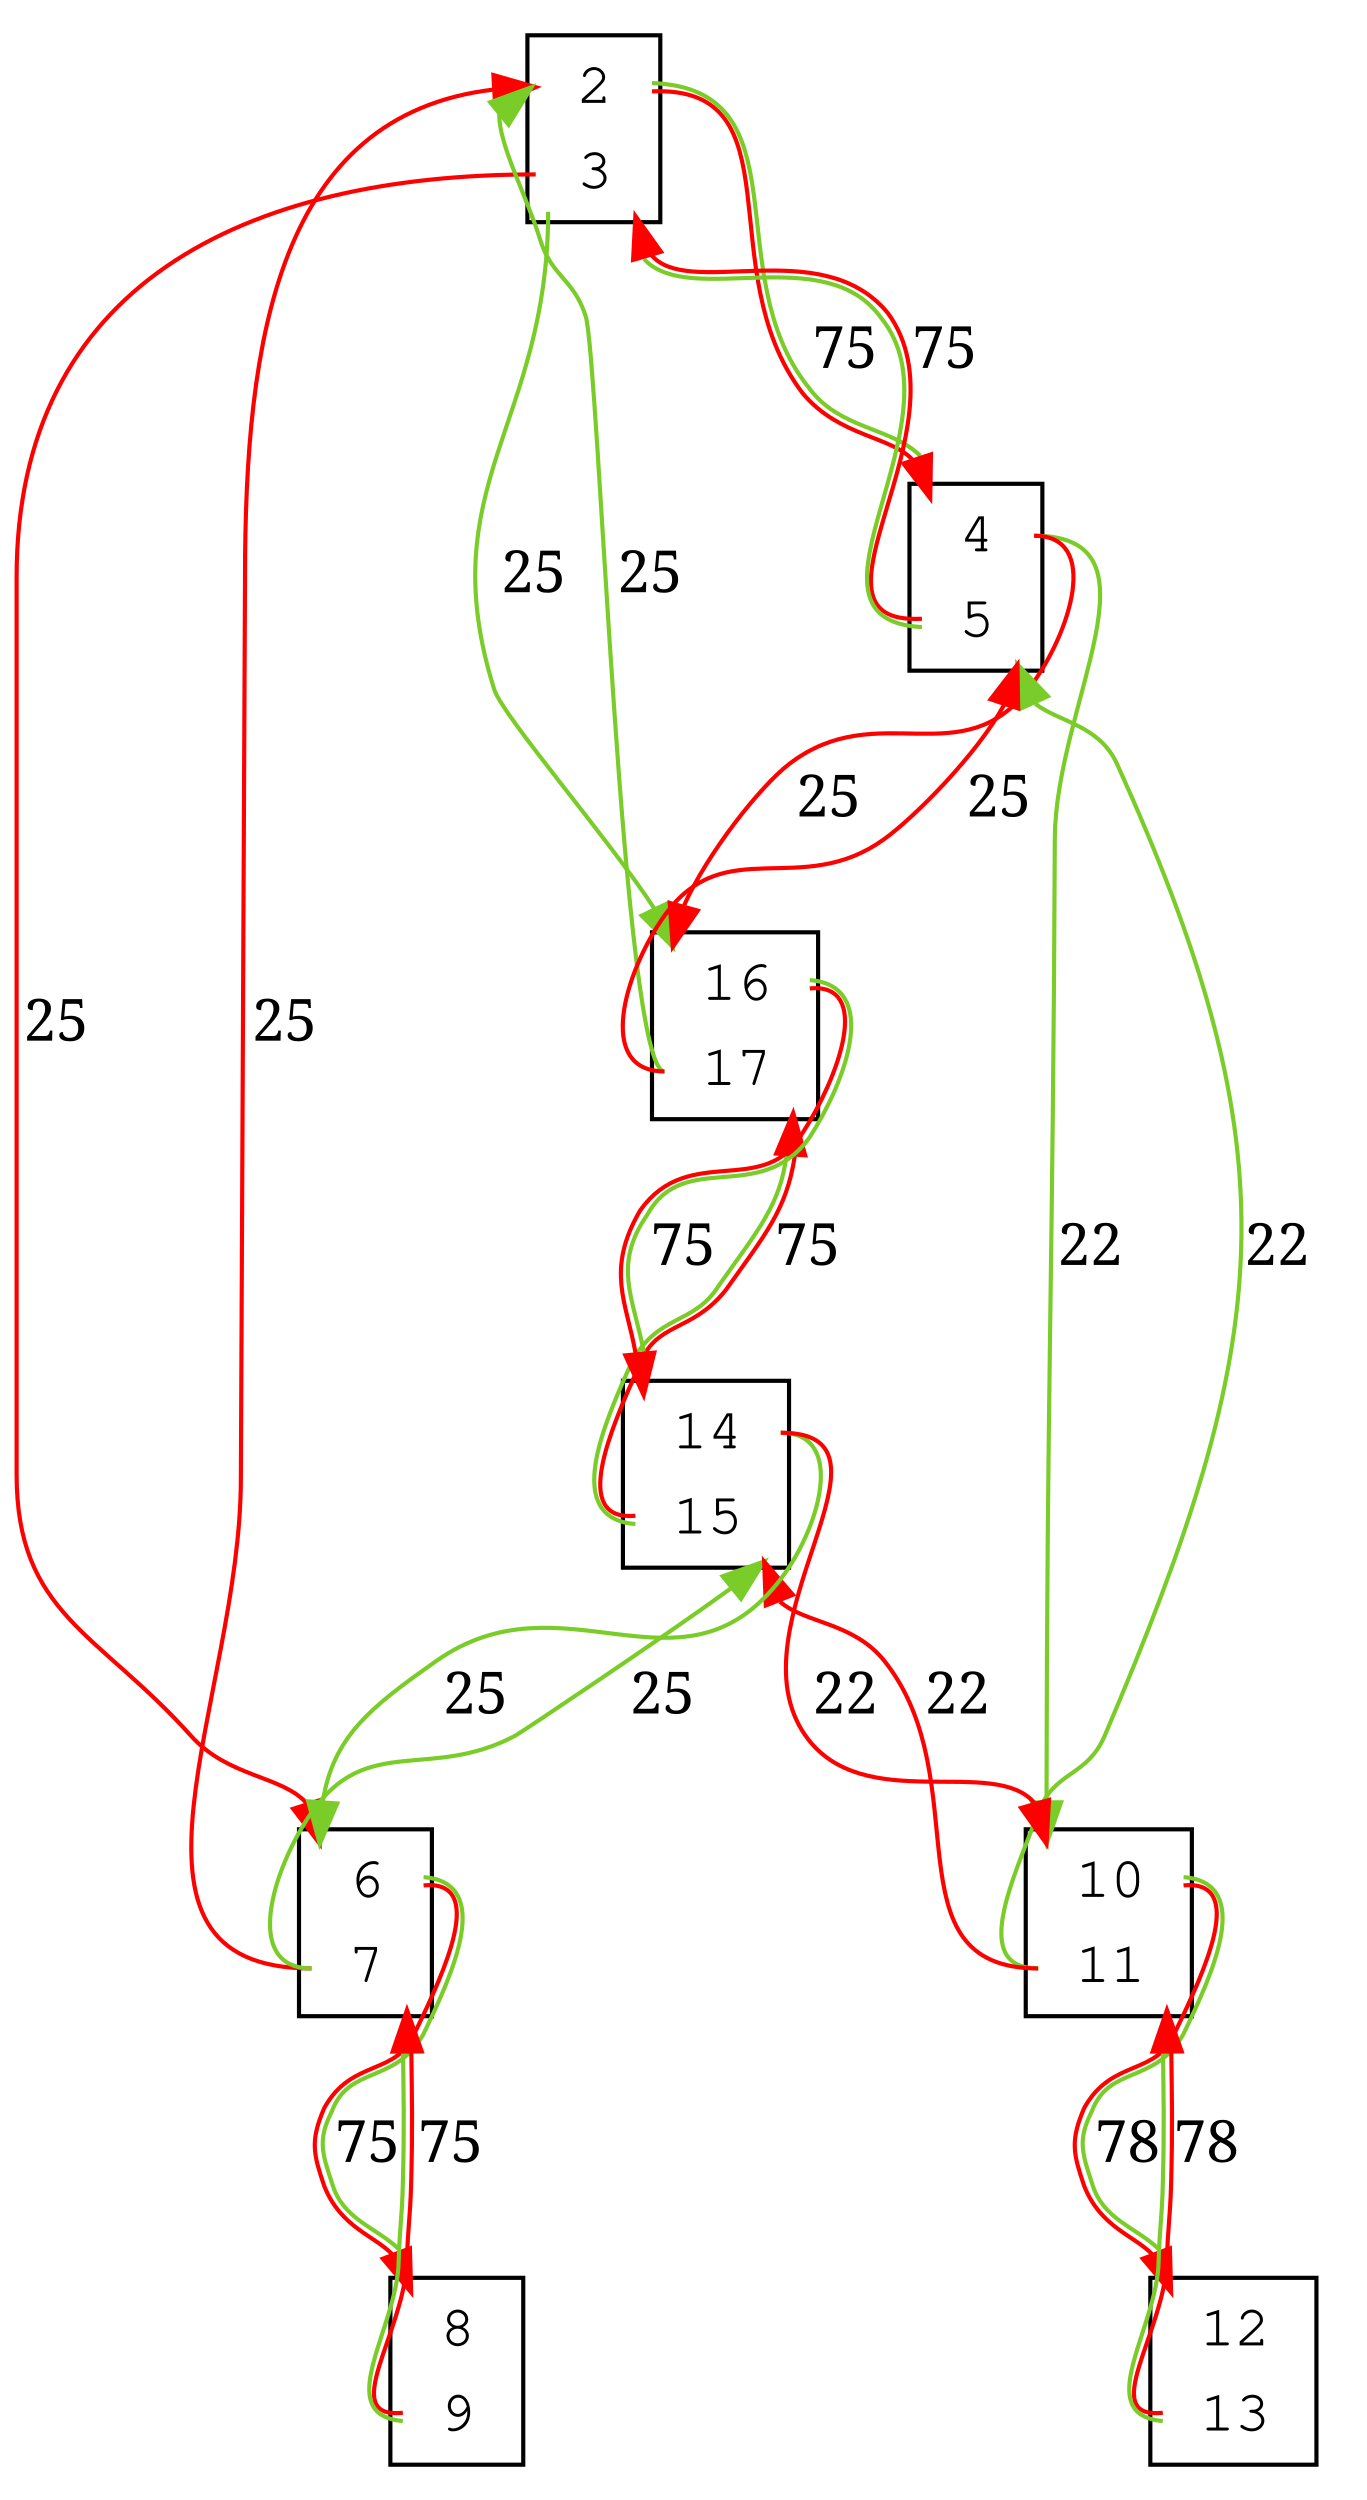
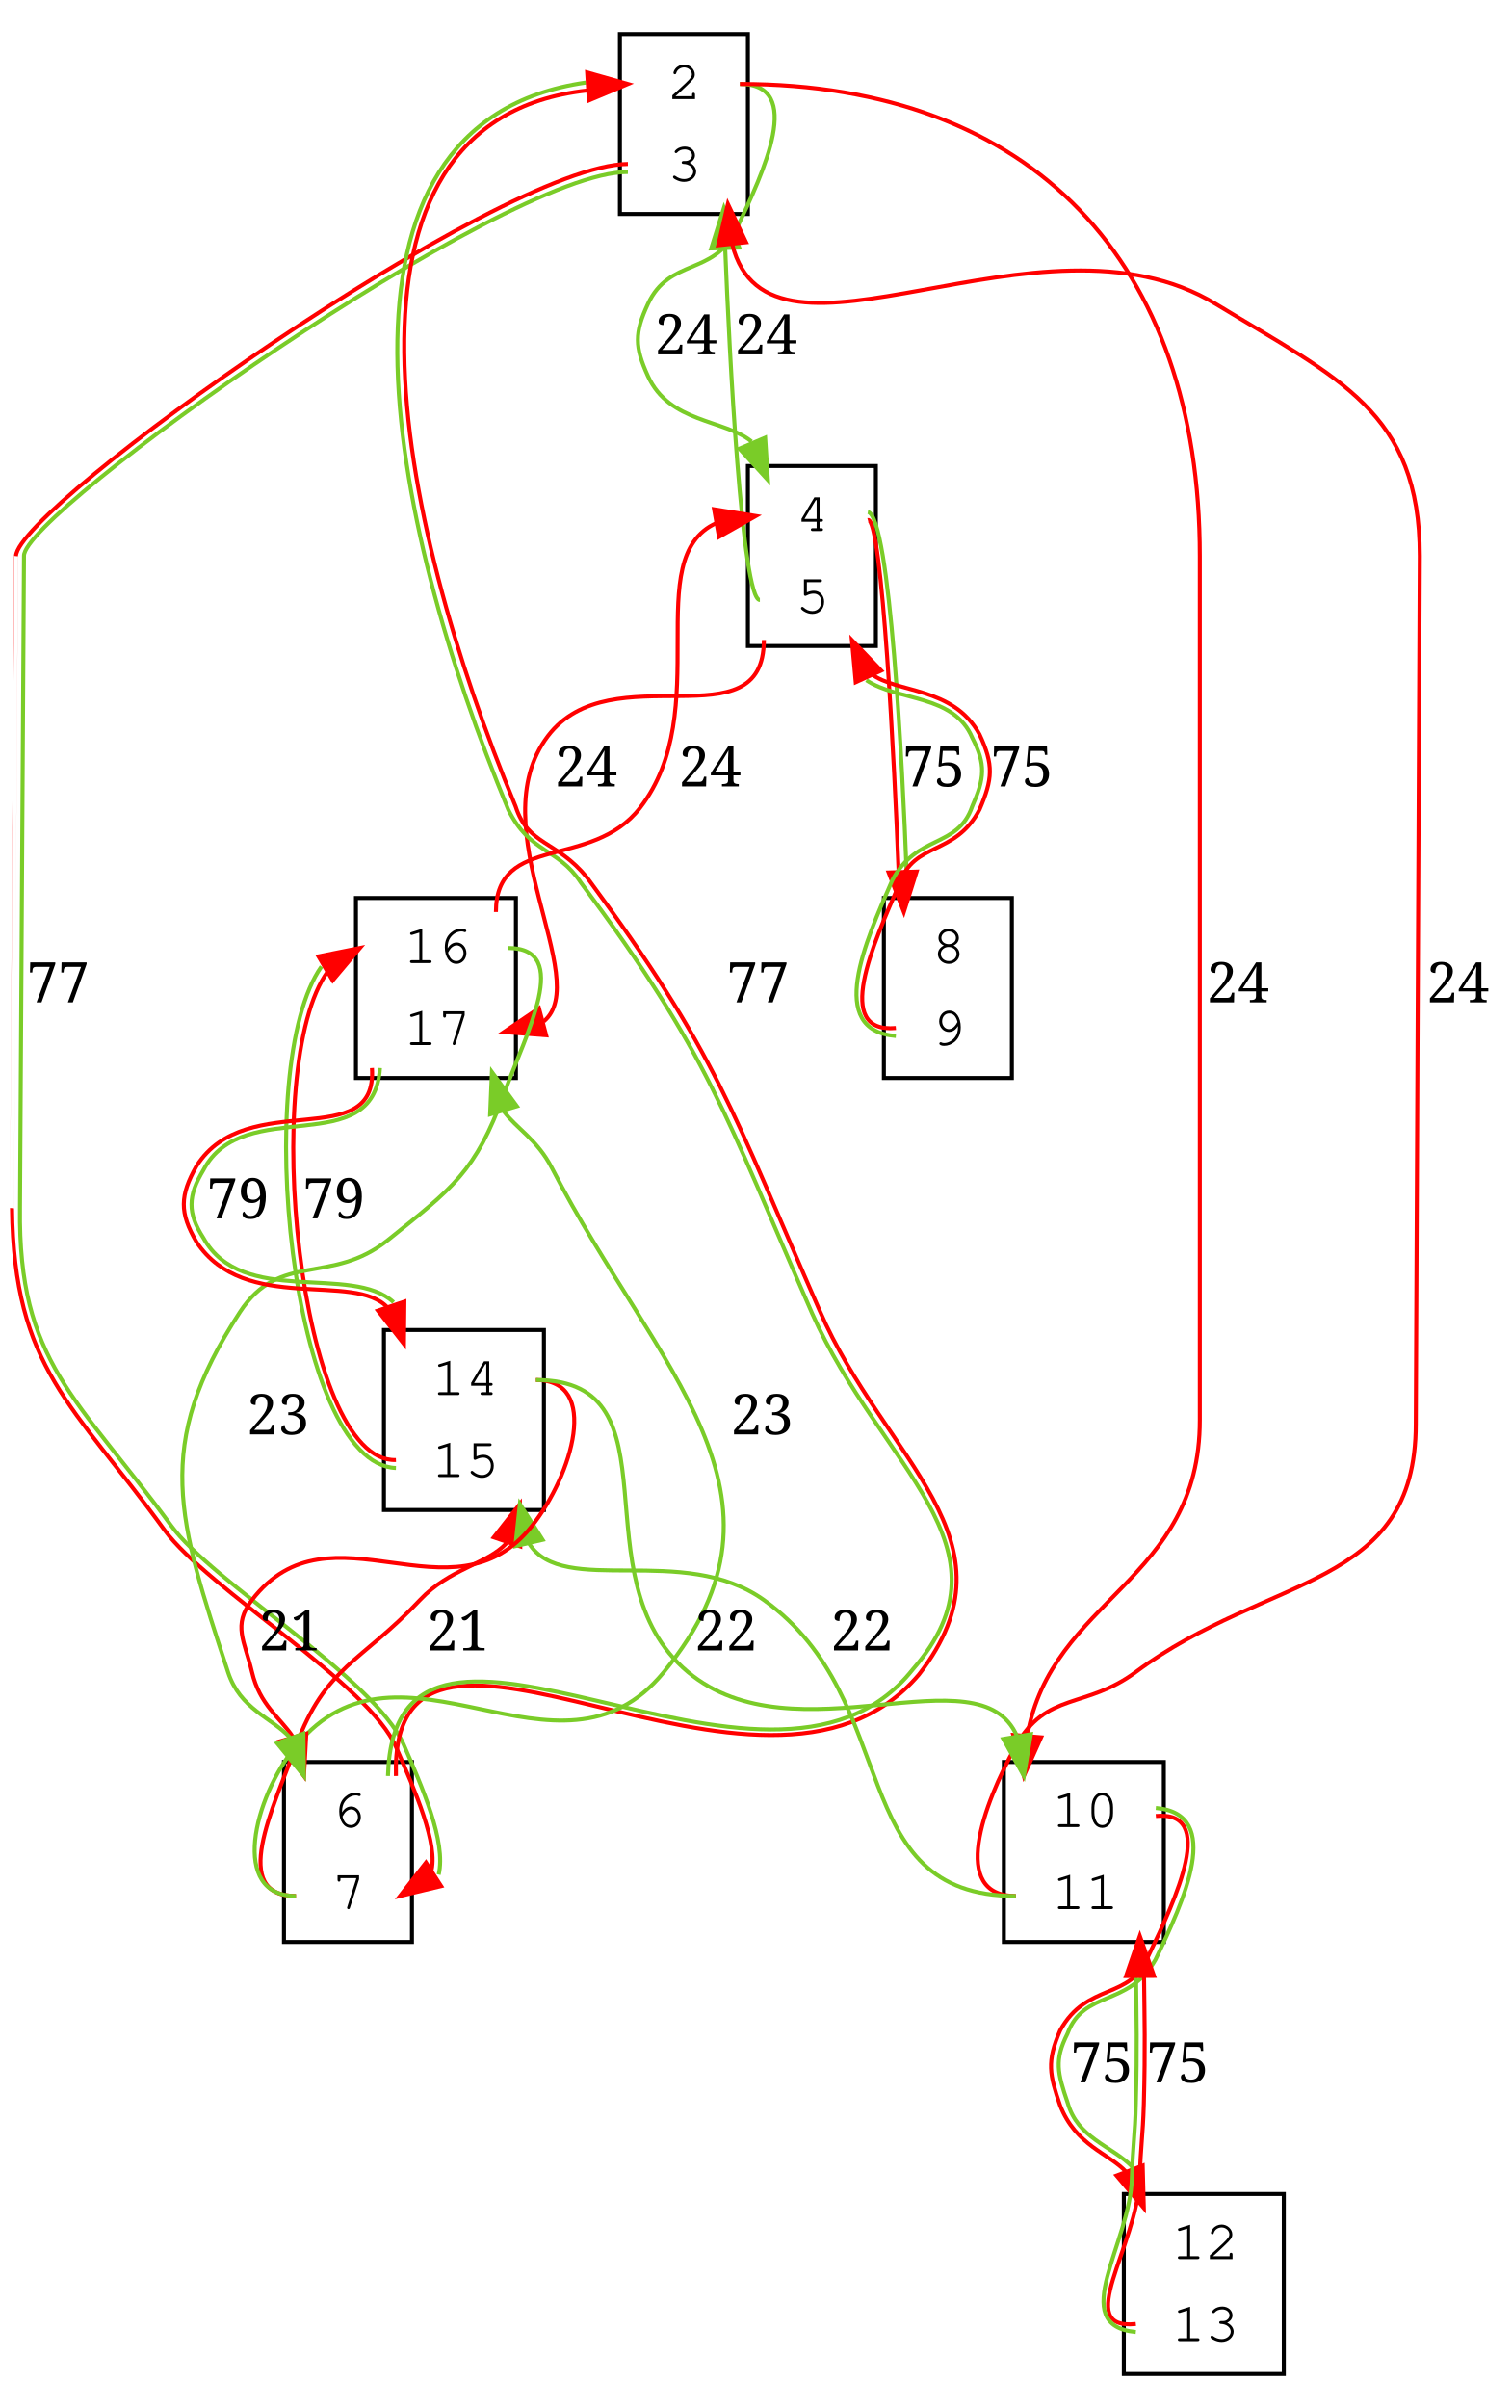
- <svg xmlns="http://www.w3.org/2000/svg" width="329pt" height="602pt" viewBox="0.00 0.00 329.00 602.00">
+ <svg xmlns="http://www.w3.org/2000/svg" width="378pt" height="602pt" viewBox="0.00 0.00 378.00 602.00">
  <g id="graph1" class="graph" transform="scale(1 1) rotate(0) translate(4 598)">
-     <polygon fill="white" stroke="white" points="-4,5 -4,-598 326,-598 326,5 -4,5" />
+     <polygon fill="white" stroke="white" points="-4,5 -4,-598 375,-598 375,5 -4,5" />
    <g id="node1" class="node">
-       <polygon fill="white" stroke="white" points="166,-593.5 112,-593.5 112,-540.5 166,-540.5 166,-593.5" />
-       <polygon fill="white" stroke="white" points="123,-544.5 123,-589.5 155,-589.5 155,-544.5 123,-544.5" />
-       <polygon fill="none" stroke="black" points="123,-544.5 123,-589.5 155,-589.5 155,-544.5 123,-544.5" />
-       <text text-anchor="start" x="135" y="-573.233" font-family="Courier,monospace" font-size="14.00">2</text>
-       <text text-anchor="start" x="135" y="-552.733" font-family="Courier,monospace" font-size="14.00">3</text>
+       <polygon fill="white" stroke="white" points="194,-593.5 140,-593.5 140,-540.5 194,-540.5 194,-593.5" />
+       <polygon fill="white" stroke="white" points="151,-544.5 151,-589.5 183,-589.5 183,-544.5 151,-544.5" />
+       <polygon fill="none" stroke="black" points="151,-544.5 151,-589.5 183,-589.5 183,-544.5 151,-544.5" />
+       <text text-anchor="start" x="163" y="-573.233" font-family="Courier,monospace" font-size="14.00">2</text>
+       <text text-anchor="start" x="163" y="-552.733" font-family="Courier,monospace" font-size="14.00">3</text>
    </g>
    <g id="node2" class="node">
-       <polygon fill="white" stroke="white" points="258,-485.5 204,-485.5 204,-432.5 258,-432.5 258,-485.5" />
-       <polygon fill="white" stroke="white" points="215,-436.5 215,-481.5 247,-481.5 247,-436.5 215,-436.5" />
-       <polygon fill="none" stroke="black" points="215,-436.5 215,-481.5 247,-481.5 247,-436.5 215,-436.5" />
-       <text text-anchor="start" x="227" y="-465.233" font-family="Courier,monospace" font-size="14.00">4</text>
-       <text text-anchor="start" x="227" y="-444.733" font-family="Courier,monospace" font-size="14.00">5</text>
+       <polygon fill="white" stroke="white" points="226,-485.5 172,-485.5 172,-432.5 226,-432.5 226,-485.5" />
+       <polygon fill="white" stroke="white" points="183,-436.5 183,-481.5 215,-481.5 215,-436.5 183,-436.5" />
+       <polygon fill="none" stroke="black" points="183,-436.5 183,-481.5 215,-481.5 215,-436.5 183,-436.5" />
+       <text text-anchor="start" x="195" y="-465.233" font-family="Courier,monospace" font-size="14.00">4</text>
+       <text text-anchor="start" x="195" y="-444.733" font-family="Courier,monospace" font-size="14.00">5</text>
    </g>
    <g id="edge2" class="edge">
-       <path fill="none" stroke="#ff0000" d="M153,-576C188.476,-577.441 166.717,-533.111 189.212,-503.385 198.184,-492.571 210.987,-493.085 216.097,-486.881" />
-       <path fill="none" stroke="#7acc28" d="M153,-578C190.272,-576.559 168.513,-532.229 190.788,-504.615 198.104,-494.569 210.907,-495.084 217.582,-488.22" />
-       <polygon fill="#ff0000" stroke="#ff0000" points="220.181,-488.593 220,-478 213.535,-486.394 220.181,-488.593" />
-       <text text-anchor="middle" x="199.5" y="-509.4" font-family="Times Roman,serif" font-size="14.00">75</text>
+       <path fill="none" stroke="#7acc28" d="M181,-577C197.228,-577 187.051,-555.116 180,-540.5 174.449,-528.994 163.393,-533.581 158,-522 154.623,-514.748 154.677,-511.277 158,-504 163.382,-492.213 177.038,-493.232 183.914,-487.617" />
+       <polygon fill="#7acc28" stroke="#7acc28" points="187.31,-488.572 188,-478 180.868,-485.835 187.31,-488.572" />
+       <text text-anchor="middle" x="167.5" y="-509.4" font-family="Times Roman,serif" font-size="14.00">24</text>
    </g>
    <g id="node3" class="node">
-       <polygon fill="white" stroke="white" points="111,-161.5 57,-161.5 57,-108.5 111,-108.5 111,-161.5" />
-       <polygon fill="white" stroke="white" points="68,-112.5 68,-157.5 100,-157.5 100,-112.5 68,-112.5" />
-       <polygon fill="none" stroke="black" points="68,-112.5 68,-157.5 100,-157.5 100,-112.5 68,-112.5" />
-       <text text-anchor="start" x="80" y="-141.233" font-family="Courier,monospace" font-size="14.00">6</text>
-       <text text-anchor="start" x="80" y="-120.733" font-family="Courier,monospace" font-size="14.00">7</text>
+       <polygon fill="white" stroke="white" points="110,-161.5 56,-161.5 56,-108.5 110,-108.5 110,-161.5" />
+       <polygon fill="white" stroke="white" points="67,-112.5 67,-157.5 99,-157.5 99,-112.5 67,-112.5" />
+       <polygon fill="none" stroke="black" points="67,-112.5 67,-157.5 99,-157.5 99,-112.5 67,-112.5" />
+       <text text-anchor="start" x="79" y="-141.233" font-family="Courier,monospace" font-size="14.00">6</text>
+       <text text-anchor="start" x="79" y="-120.733" font-family="Courier,monospace" font-size="14.00">7</text>
+     </g>
+     <g id="edge8" class="edge">
+       <path fill="none" stroke="#ff0000" d="M153,-557C120.815,-556.815 0.421,-471.297 3.79254e-07,-459 1.88203e-05,-459.006 1.88203e-05,-459.006 -1,-296.005 -0.512,-255.778 14.298,-246.948 37.192,-215.411 47.91,-200.848 88.47,-176.872 95.082,-161.103 99.636,-150.575 105.808,-136.794 103.751,-129.872" />
+       <path fill="none" stroke="#7acc28" d="M153,-555C121.973,-555.185 1.579,-469.667 2,-459 2,-458.994 2,-458.994 1,-295.995 0.512,-257.496 15.322,-248.666 38.808,-216.589 48.928,-202.57 89.487,-178.594 96.918,-161.897 101.462,-151.392 107.633,-137.611 105.685,-129.361" />
+       <polygon fill="#ff0000" stroke="#ff0000" points="106.302,-126.474 96,-124 102.511,-132.358 106.302,-126.474" />
+       <text text-anchor="middle" x="10.5" y="-347.4" font-family="Times Roman,serif" font-size="14.00">77</text>
+     </g>
+     <g id="node5" class="node">
+       <polygon fill="white" stroke="white" points="295,-161.5 239,-161.5 239,-108.5 295,-108.5 295,-161.5" />
+       <polygon fill="white" stroke="white" points="247,-112.5 247,-157.5 287,-157.5 287,-112.5 247,-112.5" />
+       <polygon fill="none" stroke="black" points="247,-112.5 247,-157.5 287,-157.5 287,-112.5 247,-112.5" />
+       <text text-anchor="start" x="259" y="-141.233" font-family="Courier,monospace" font-size="14.00">10</text>
+       <text text-anchor="start" x="259" y="-120.733" font-family="Courier,monospace" font-size="14.00">11</text>
+     </g>
+     <g id="edge38" class="edge">
+       <path fill="none" stroke="#ff0000" d="M181,-577C254.231,-577 296,-532.231 296,-459 296,-459 296,-459 296,-243 296,-202.494 258.923,-198.54 252.84,-164.031" />
+       <polygon fill="#ff0000" stroke="#ff0000" points="256.322,-163.673 252,-154 249.346,-164.257 256.322,-163.673" />
+       <text text-anchor="middle" x="305.5" y="-347.4" font-family="Times Roman,serif" font-size="14.00">24</text>
+     </g>
+     <g id="edge4" class="edge">
+       <path fill="none" stroke="#7acc28" d="M186,-448C181.515,-448 178.332,-510.266 177.333,-535.661" />
+       <polygon fill="#7acc28" stroke="#7acc28" points="173.824,-535.893 177,-546 180.82,-536.118 173.824,-535.893" />
+       <text text-anchor="middle" x="187.5" y="-509.4" font-family="Times Roman,serif" font-size="14.00">24</text>
+     </g>
+     <g id="node4" class="node">
+       <polygon fill="white" stroke="white" points="260,-377.5 206,-377.5 206,-324.5 260,-324.5 260,-377.5" />
+       <polygon fill="white" stroke="white" points="217,-328.5 217,-373.5 249,-373.5 249,-328.5 217,-328.5" />
+       <polygon fill="none" stroke="black" points="217,-328.5 217,-373.5 249,-373.5 249,-328.5 217,-328.5" />
+       <text text-anchor="start" x="229" y="-357.233" font-family="Courier,monospace" font-size="14.00">8</text>
+       <text text-anchor="start" x="229" y="-336.733" font-family="Courier,monospace" font-size="14.00">9</text>
+     </g>
+     <g id="edge10" class="edge">
+       <path fill="none" stroke="#ff0000" d="M213,-468C216.553,-468.95 219.716,-405.448 220.686,-380.042" />
+       <path fill="none" stroke="#7acc28" d="M213,-470C218.551,-469.05 221.713,-405.547 222.685,-380.118" />
+       <polygon fill="#ff0000" stroke="#ff0000" points="225.186,-380.104 222,-370 218.19,-379.886 225.186,-380.104" />
+       <text text-anchor="middle" x="229.5" y="-401.4" font-family="Times Roman,serif" font-size="14.00">75</text>
+     </g>
+     <g id="node8" class="node">
+       <polygon fill="white" stroke="white" points="133,-377.5 77,-377.5 77,-324.5 133,-324.5 133,-377.5" />
+       <polygon fill="white" stroke="white" points="85,-328.5 85,-373.5 125,-373.5 125,-328.5 85,-328.5" />
+       <polygon fill="none" stroke="black" points="85,-328.5 85,-373.5 125,-373.5 125,-328.5 85,-328.5" />
+       <text text-anchor="start" x="97" y="-357.233" font-family="Courier,monospace" font-size="14.00">16</text>
+       <text text-anchor="start" x="97" y="-336.733" font-family="Courier,monospace" font-size="14.00">17</text>
    </g>
    <g id="edge36" class="edge">
-       <path fill="none" stroke="#ff0000" d="M125,-556C54.679,-556 0,-529.321 0,-459 0,-459 0,-459 0,-243 0,-209.348 19.547,-205.066 42,-180 50.998,-169.954 63.937,-170.467 69.843,-163.765" />
-       <polygon fill="#ff0000" stroke="#ff0000" points="73.254,-164.592 73,-154 66.594,-162.439 73.254,-164.592" />
-       <text text-anchor="middle" x="9.5" y="-347.4" font-family="Times Roman,serif" font-size="14.00">25</text>
+       <path fill="none" stroke="#ff0000" d="M187,-438C187,-411.736 148.896,-434.907 133,-414 115.706,-391.254 144.568,-352.952 131.925,-342.629" />
+       <polygon fill="#ff0000" stroke="#ff0000" points="132.563,-339.177 122,-340 130.77,-345.944 132.563,-339.177" />
+       <text text-anchor="middle" x="142.5" y="-401.4" font-family="Times Roman,serif" font-size="14.00">24</text>
    </g>
-     <g id="node8" class="node">
-       <polygon fill="white" stroke="white" points="201,-377.5 145,-377.5 145,-324.5 201,-324.5 201,-377.5" />
-       <polygon fill="white" stroke="white" points="153,-328.5 153,-373.5 193,-373.5 193,-328.5 153,-328.5" />
-       <polygon fill="none" stroke="black" points="153,-328.5 153,-373.5 193,-373.5 193,-328.5 153,-328.5" />
-       <text text-anchor="start" x="165" y="-357.233" font-family="Courier,monospace" font-size="14.00">16</text>
-       <text text-anchor="start" x="165" y="-336.733" font-family="Courier,monospace" font-size="14.00">17</text>
+     <g id="edge6" class="edge">
+       <path fill="none" stroke="#ff0000" d="M95,-154C93.353,-212.596 186.687,-133.361 225.773,-179.365 251.841,-212.953 217.18,-232.852 200.916,-270.402 179.077,-320.135 175.469,-334.513 142.803,-378.596 135.035,-388.057 128.113,-386.524 124.924,-396.383 95.202,-468.092 74.442,-567.766 142.761,-575.38" />
+       <path fill="none" stroke="#7acc28" d="M93,-154C94.647,-214.12 187.981,-134.886 224.227,-180.635 250.845,-211.218 216.184,-231.117 199.084,-269.598 177.137,-319.648 173.529,-334.027 141.197,-377.404 135.468,-386.104 128.546,-384.571 123.076,-395.617 93.244,-467.684 72.484,-567.358 142.508,-577.364" />
+       <polygon fill="#ff0000" stroke="#ff0000" points="142.807,-579.889 153,-577 143.23,-572.902 142.807,-579.889" />
+       <text text-anchor="middle" x="185.5" y="-347.4" font-family="Times Roman,serif" font-size="14.00">77</text>
    </g>
-     <g id="edge38" class="edge">
-       <path fill="none" stroke="#7acc28" d="M128,-547C128,-495.563 99.643,-481.091 115,-432 116.995,-425.624 143.116,-395.363 153.645,-379.09" />
-       <polygon fill="#7acc28" stroke="#7acc28" points="156.836,-380.531 158,-370 150.523,-377.506 156.836,-380.531" />
-       <text text-anchor="middle" x="124.5" y="-455.4" font-family="Times Roman,serif" font-size="14.00">25</text>
+     <g id="node7" class="node">
+       <polygon fill="white" stroke="white" points="140,-269.5 84,-269.5 84,-216.5 140,-216.5 140,-269.5" />
+       <polygon fill="white" stroke="white" points="92,-220.5 92,-265.5 132,-265.5 132,-220.5 92,-220.5" />
+       <polygon fill="none" stroke="black" points="92,-220.5 92,-265.5 132,-265.5 132,-220.5 92,-220.5" />
+       <text text-anchor="start" x="104" y="-249.233" font-family="Courier,monospace" font-size="14.00">14</text>
+       <text text-anchor="start" x="104" y="-228.733" font-family="Courier,monospace" font-size="14.00">15</text>
    </g>
-     <g id="edge4" class="edge">
-       <path fill="none" stroke="#ff0000" d="M218,-449C185.602,-447.32 229.932,-495.058 209.793,-522.61 193.772,-542.1 161.215,-525.533 152.618,-536.893" />
-       <path fill="none" stroke="#7acc28" d="M218,-447C184.136,-448.68 228.467,-496.419 208.207,-521.39 194.679,-540.317 162.122,-523.751 151.091,-535.602" />
-       <polygon fill="#ff0000" stroke="#ff0000" points="148.45,-535.419 149,-546 155.168,-537.386 148.45,-535.419" />
-       <text text-anchor="middle" x="223.5" y="-509.4" font-family="Times Roman,serif" font-size="14.00">75</text>
+     <g id="edge20" class="edge">
+       <path fill="none" stroke="#ff0000" d="M70,-124C53.333,-124 64.253,-145.856 70,-161.5 77.339,-181.478 86.415,-182.499 101,-198 108.421,-205.887 117.766,-206.934 122.66,-212.214" />
+       <polygon fill="#ff0000" stroke="#ff0000" points="119.458,-213.666 126,-222 126.083,-211.405 119.458,-213.666" />
+       <text text-anchor="middle" x="110.5" y="-185.4" font-family="Times Roman,serif" font-size="14.00">21</text>
    </g>
-     <g id="node5" class="node">
-       <polygon fill="white" stroke="white" points="291,-161.5 235,-161.5 235,-108.5 291,-108.5 291,-161.5" />
-       <polygon fill="white" stroke="white" points="243,-112.5 243,-157.5 283,-157.5 283,-112.5 243,-112.5" />
-       <polygon fill="none" stroke="black" points="243,-112.5 243,-157.5 283,-157.5 283,-112.5 243,-112.5" />
-       <text text-anchor="start" x="255" y="-141.233" font-family="Courier,monospace" font-size="14.00">10</text>
-       <text text-anchor="start" x="255" y="-120.733" font-family="Courier,monospace" font-size="14.00">11</text>
+     <g id="edge30" class="edge">
+       <path fill="none" stroke="#7acc28" d="M70,-124C53.333,-124 59.44,-148.605 70,-161.5 96.425,-193.768 135.575,-147.732 162,-180 198.346,-224.383 160.322,-255.029 134,-306 130.303,-313.16 125.186,-315.833 121.987,-320.138" />
+       <polygon fill="#7acc28" stroke="#7acc28" points="118.549,-319.415 119,-330 125.248,-321.444 118.549,-319.415" />
+       <text text-anchor="middle" x="186.5" y="-239.4" font-family="Times Roman,serif" font-size="14.00">23</text>
+     </g>
+     <g id="edge12" class="edge">
+       <path fill="none" stroke="#ff0000" d="M220,-341C204.245,-339.59 214.235,-361.819 220.916,-377.099 224.513,-387.653 234.812,-383.964 240.916,-395.599 244.201,-403.239 244.519,-406.727 240.898,-414.44 234.236,-426.48 220.158,-424.641 213.793,-429.574" />
+       <path fill="none" stroke="#7acc28" d="M220,-339C202.421,-340.41 212.411,-362.639 219.084,-377.901 225.188,-389.536 235.487,-385.847 239.084,-396.401 242.209,-403.421 242.527,-406.908 239.102,-413.56 234.495,-424.497 220.418,-422.658 212.622,-427.952" />
+       <polygon fill="#ff0000" stroke="#ff0000" points="209.96,-427.449 209,-438 216.33,-430.35 209.96,-427.449" />
+       <text text-anchor="middle" x="251.5" y="-401.4" font-family="Times Roman,serif" font-size="14.00">75</text>
+     </g>
+     <g id="edge40" class="edge">
+       <path fill="none" stroke="#ff0000" d="M250,-124C233.333,-124 241.877,-146.947 250,-161.5 257.635,-175.178 267.423,-170.661 280,-180 313.366,-204.777 350,-200.44 350,-242 351,-459 351,-459 351,-459 351,-495.025 330.783,-503.287 300,-522 256.029,-548.729 188.37,-499.528 179.072,-536.952" />
+       <polygon fill="#ff0000" stroke="#ff0000" points="175.581,-536.685 178,-547 182.542,-537.428 175.581,-536.685" />
+       <text text-anchor="middle" x="360.5" y="-347.4" font-family="Times Roman,serif" font-size="14.00">24</text>
+     </g>
+     <g id="node6" class="node">
+       <polygon fill="white" stroke="white" points="325,-53.5 269,-53.5 269,-0.5 325,-0.5 325,-53.5" />
+       <polygon fill="white" stroke="white" points="277,-4.5 277,-49.5 317,-49.5 317,-4.5 277,-4.5" />
+       <polygon fill="none" stroke="black" points="277,-4.5 277,-49.5 317,-49.5 317,-4.5 277,-4.5" />
+       <text text-anchor="start" x="289" y="-33.233" font-family="Courier,monospace" font-size="14.00">12</text>
+       <text text-anchor="start" x="289" y="-12.733" font-family="Courier,monospace" font-size="14.00">13</text>
+     </g>
+     <g id="edge14" class="edge">
+       <path fill="none" stroke="#ff0000" d="M285,-144C300.322,-145.422 290.145,-123.538 283.099,-108.935 278.832,-97.917 267.776,-102.505 261.093,-90.422 257.653,-82.503 258.454,-79.329 261.053,-71.678 265.01,-61.535 273.252,-59.695 277.591,-55.012" />
+       <path fill="none" stroke="#7acc28" d="M285,-146C302.135,-144.578 291.958,-122.695 284.901,-108.065 278.066,-96.07 267.01,-100.658 262.907,-89.578 259.592,-82.993 260.394,-79.819 262.947,-72.322 265.445,-63.487 273.688,-61.647 279.023,-56.408" />
+       <polygon fill="#ff0000" stroke="#ff0000" points="281.716,-56.591 282,-46 275.174,-54.103 281.716,-56.591" />
+       <text text-anchor="middle" x="271.5" y="-77.4" font-family="Times Roman,serif" font-size="14.00">75</text>
+     </g>
+     <g id="edge28" class="edge">
+       <path fill="none" stroke="#7acc28" d="M250,-124C206.806,-124 222.15,-172.897 187,-198 166.811,-212.419 136.772,-198.558 128.299,-212.116" />
+       <polygon fill="#7acc28" stroke="#7acc28" points="124.856,-211.467 126,-222 131.674,-213.053 124.856,-211.467" />
+       <text text-anchor="middle" x="211.5" y="-185.4" font-family="Times Roman,serif" font-size="14.00">22</text>
+     </g>
+     <g id="edge16" class="edge">
+       <path fill="none" stroke="#ff0000" d="M280,-17C264.123,-15.386 280.339,-36.225 281,-53.473 281.187,-61.468 281.742,-63.506 282,-71.973 282.397,-86.762 282.167,-92.778 282.053,-103.803" />
+       <path fill="none" stroke="#7acc28" d="M280,-15C262.544,-16.614 278.761,-37.453 279,-53.527 279.258,-61.994 279.813,-64.032 280,-72.027 280.398,-86.686 280.168,-92.701 280.053,-103.782" />
+       <polygon fill="#ff0000" stroke="#ff0000" points="277.552,-103.982 281,-114 284.552,-104.018 277.552,-103.982" />
+       <text text-anchor="middle" x="290.5" y="-77.4" font-family="Times Roman,serif" font-size="14.00">75</text>
+     </g>
+     <g id="edge18" class="edge">
+       <path fill="none" stroke="#ff0000" d="M130,-253C146.228,-253 139.076,-229.221 129,-216.5 109.02,-191.275 78.633,-223.496 59,-198 54.119,-191.662 57.162,-187.786 59,-180 60.948,-171.748 65.938,-168.694 69.138,-163.917" />
+       <polygon fill="#ff0000" stroke="#ff0000" points="72.59,-164.578 72,-154 65.865,-162.638 72.59,-164.578" />
+       <text text-anchor="middle" x="68.5" y="-185.4" font-family="Times Roman,serif" font-size="14.00">21</text>
    </g>
    <g id="edge26" class="edge">
-       <path fill="none" stroke="#7acc28" d="M245,-469C277.52,-469 250.134,-428.52 250,-396 249.57,-291.908 248.099,-263.376 248.005,-164.153" />
-       <polygon fill="#7acc28" stroke="#7acc28" points="251.505,-163.998 248,-154 244.505,-164.002 251.505,-163.998" />
-       <text text-anchor="middle" x="258.5" y="-293.4" font-family="Times Roman,serif" font-size="14.00">22</text>
+       <path fill="none" stroke="#7acc28" d="M130,-253C166.577,-253 139.919,-203.438 168,-180 194.839,-157.599 240.877,-185.742 250.29,-163.954" />
+       <polygon fill="#7acc28" stroke="#7acc28" points="253.756,-164.448 252,-154 246.857,-163.263 253.756,-164.448" />
+       <text text-anchor="middle" x="177.5" y="-185.4" font-family="Times Roman,serif" font-size="14.00">22</text>
+     </g>
+     <g id="edge22" class="edge">
+       <path fill="none" stroke="#ff0000" d="M95,-233C70.738,-232.1 60.728,-331.749 77.999,-355.197" />
+       <path fill="none" stroke="#7acc28" d="M95,-231C68.749,-231.9 58.738,-331.549 76.379,-356.369" />
+       <polygon fill="#ff0000" stroke="#ff0000" points="75.612,-358.917 86,-361 79.178,-352.894 75.612,-358.917" />
+       <text text-anchor="middle" x="79.5" y="-293.4" font-family="Times Roman,serif" font-size="14.00">79</text>
+     </g>
+     <g id="edge34" class="edge">
+       <path fill="none" stroke="#ff0000" d="M120,-370C120,-389.737 143.872,-380.429 156,-396 174.938,-420.315 155.832,-458.592 175.113,-467.229" />
+       <polygon fill="#ff0000" stroke="#ff0000" points="174.54,-470.682 185,-469 175.774,-463.792 174.54,-470.682" />
+       <text text-anchor="middle" x="173.5" y="-401.4" font-family="Times Roman,serif" font-size="14.00">24</text>
+     </g>
+     <g id="edge32" class="edge">
+       <path fill="none" stroke="#7acc28" d="M123,-361C139.228,-361 127.555,-339.748 122,-324.5 114.907,-305.033 109.161,-300.965 93,-288 78.736,-276.557 66.019,-285.298 56,-270 34.073,-236.519 40.58,-218.046 53,-180 56.053,-170.646 63.889,-168.63 68.488,-163.632" />
+       <polygon fill="#7acc28" stroke="#7acc28" points="71.862,-164.594 72,-154 65.286,-162.196 71.862,-164.594" />
+       <text text-anchor="middle" x="65.5" y="-239.4" font-family="Times Roman,serif" font-size="14.00">23</text>
    </g>
    <g id="edge24" class="edge">
-       <path fill="none" stroke="#ff0000" d="M245,-469C261.228,-469 253.753,-445.471 244,-432.5 227.739,-410.874 207.434,-430.513 186,-414 178.971,-408.585 166.292,-392.463 160.735,-380.002" />
-       <polygon fill="#ff0000" stroke="#ff0000" points="164.014,-378.723 158,-370 157.261,-380.569 164.014,-378.723" />
-       <text text-anchor="middle" x="195.5" y="-401.4" font-family="Times Roman,serif" font-size="14.00">25</text>
-     </g>
-     <g id="edge34" class="edge">
-       <path fill="none" stroke="#ff0000" d="M71,-124C18.014,-124 54,-189.014 54,-242 55,-459 55,-459 55,-459 55,-516.405 62.996,-570.304 114.808,-576.423" />
-       <polygon fill="#ff0000" stroke="#ff0000" points="114.818,-579.929 125,-577 115.214,-572.941 114.818,-579.929" />
-       <text text-anchor="middle" x="64.5" y="-347.4" font-family="Times Roman,serif" font-size="14.00">25</text>
-     </g>
-     <g id="node4" class="node">
-       <polygon fill="white" stroke="white" points="133,-53.5 79,-53.5 79,-0.5 133,-0.5 133,-53.5" />
-       <polygon fill="white" stroke="white" points="90,-4.5 90,-49.5 122,-49.5 122,-4.5 90,-4.5" />
-       <polygon fill="none" stroke="black" points="90,-4.5 90,-49.5 122,-49.5 122,-4.5 90,-4.5" />
-       <text text-anchor="start" x="102" y="-33.233" font-family="Courier,monospace" font-size="14.00">8</text>
-       <text text-anchor="start" x="102" y="-12.733" font-family="Courier,monospace" font-size="14.00">9</text>
-     </g>
-     <g id="edge6" class="edge">
-       <path fill="none" stroke="#ff0000" d="M98,-144C113.322,-145.422 103.145,-123.538 96.099,-108.935 91.832,-97.917 80.776,-102.505 74.094,-90.422 70.653,-82.503 71.454,-79.329 74.053,-71.678 78.01,-61.535 86.252,-59.695 90.591,-55.012" />
-       <path fill="none" stroke="#7acc28" d="M98,-146C115.135,-144.578 104.958,-122.695 97.901,-108.065 91.066,-96.07 80.01,-100.658 75.906,-89.578 72.593,-82.993 73.394,-79.819 75.947,-72.322 78.445,-63.487 86.688,-61.647 92.023,-56.408" />
-       <polygon fill="#ff0000" stroke="#ff0000" points="94.716,-56.591 95,-46 88.174,-54.103 94.716,-56.591" />
-       <text text-anchor="middle" x="84.5" y="-77.4" font-family="Times Roman,serif" font-size="14.00">75</text>
-     </g>
-     <g id="node7" class="node">
-       <polygon fill="white" stroke="white" points="194,-269.5 138,-269.5 138,-216.5 194,-216.5 194,-269.5" />
-       <polygon fill="white" stroke="white" points="146,-220.5 146,-265.5 186,-265.5 186,-220.5 146,-220.5" />
-       <polygon fill="none" stroke="black" points="146,-220.5 146,-265.5 186,-265.5 186,-220.5 146,-220.5" />
-       <text text-anchor="start" x="158" y="-249.233" font-family="Courier,monospace" font-size="14.00">14</text>
-       <text text-anchor="start" x="158" y="-228.733" font-family="Courier,monospace" font-size="14.00">15</text>
-     </g>
-     <g id="edge32" class="edge">
-       <path fill="none" stroke="#7acc28" d="M71,-124C54.333,-124 61.522,-147.791 71,-161.5 84.238,-180.648 99.416,-169.13 120,-180 121.377,-180.727 155.817,-203.768 171.884,-215.441" />
-       <polygon fill="#7acc28" stroke="#7acc28" points="170.022,-218.437 180,-222 174.422,-212.992 170.022,-218.437" />
-       <text text-anchor="middle" x="155.5" y="-185.4" font-family="Times Roman,serif" font-size="14.00">25</text>
-     </g>
-     <g id="edge8" class="edge">
-       <path fill="none" stroke="#ff0000" d="M93,-17C77.123,-15.386 93.339,-36.225 94,-53.473 94.187,-61.468 94.743,-63.506 95,-71.973 95.397,-86.762 95.167,-92.778 95.053,-103.803" />
-       <path fill="none" stroke="#7acc28" d="M93,-15C75.544,-16.614 91.761,-37.453 92,-53.527 92.257,-61.994 92.813,-64.032 93,-72.027 93.398,-86.686 93.168,-92.701 93.053,-103.782" />
-       <polygon fill="#ff0000" stroke="#ff0000" points="90.552,-103.982 94,-114 97.552,-104.018 90.552,-103.982" />
-       <text text-anchor="middle" x="104.5" y="-77.4" font-family="Times Roman,serif" font-size="14.00">75</text>
-     </g>
-     <g id="edge28" class="edge">
-       <path fill="none" stroke="#7acc28" d="M246,-124C229.333,-124 240.183,-145.881 246,-161.5 249.794,-171.687 257.74,-169.999 262,-180 302.761,-275.689 307.891,-319.247 265,-414 260.723,-423.448 250.983,-424.119 245.313,-428.517" />
-       <polygon fill="#7acc28" stroke="#7acc28" points="241.955,-427.448 241,-438 248.326,-430.347 241.955,-427.448" />
-       <text text-anchor="middle" x="303.5" y="-293.4" font-family="Times Roman,serif" font-size="14.00">22</text>
-     </g>
-     <g id="node6" class="node">
-       <polygon fill="white" stroke="white" points="321,-53.5 265,-53.5 265,-0.5 321,-0.5 321,-53.5" />
-       <polygon fill="white" stroke="white" points="273,-4.5 273,-49.5 313,-49.5 313,-4.5 273,-4.5" />
-       <polygon fill="none" stroke="black" points="273,-4.5 273,-49.5 313,-49.5 313,-4.5 273,-4.5" />
-       <text text-anchor="start" x="285" y="-33.233" font-family="Courier,monospace" font-size="14.00">12</text>
-       <text text-anchor="start" x="285" y="-12.733" font-family="Courier,monospace" font-size="14.00">13</text>
-     </g>
-     <g id="edge10" class="edge">
-       <path fill="none" stroke="#ff0000" d="M281,-144C296.322,-145.422 286.145,-123.538 279.099,-108.935 274.832,-97.917 263.776,-102.505 257.093,-90.422 253.653,-82.503 254.454,-79.329 257.053,-71.678 261.01,-61.535 269.252,-59.695 273.591,-55.012" />
-       <path fill="none" stroke="#7acc28" d="M281,-146C298.135,-144.578 287.958,-122.695 280.901,-108.065 274.066,-96.07 263.01,-100.658 258.907,-89.578 255.592,-82.993 256.394,-79.819 258.947,-72.322 261.445,-63.487 269.688,-61.647 275.023,-56.408" />
-       <polygon fill="#ff0000" stroke="#ff0000" points="277.716,-56.591 278,-46 271.174,-54.103 277.716,-56.591" />
-       <text text-anchor="middle" x="267.5" y="-77.4" font-family="Times Roman,serif" font-size="14.00">78</text>
-     </g>
-     <g id="edge16" class="edge">
-       <path fill="none" stroke="#ff0000" d="M246,-124C209.229,-124 231.879,-169.214 209,-198 201.518,-207.414 189.81,-207.051 183.816,-212.314" />
-       <polygon fill="#ff0000" stroke="#ff0000" points="180.409,-211.413 180,-222 186.922,-213.979 180.409,-211.413" />
-       <text text-anchor="middle" x="226.5" y="-185.4" font-family="Times Roman,serif" font-size="14.00">22</text>
-     </g>
-     <g id="edge12" class="edge">
-       <path fill="none" stroke="#ff0000" d="M276,-17C260.123,-15.386 276.339,-36.225 277,-53.473 277.187,-61.468 277.742,-63.506 278,-71.973 278.397,-86.762 278.167,-92.778 278.053,-103.803" />
-       <path fill="none" stroke="#7acc28" d="M276,-15C258.544,-16.614 274.761,-37.453 275,-53.527 275.258,-61.994 275.813,-64.032 276,-72.027 276.398,-86.686 276.168,-92.701 276.053,-103.782" />
-       <polygon fill="#ff0000" stroke="#ff0000" points="273.552,-103.982 277,-114 280.552,-104.018 273.552,-103.982" />
-       <text text-anchor="middle" x="286.5" y="-77.4" font-family="Times Roman,serif" font-size="14.00">78</text>
-     </g>
-     <g id="edge30" class="edge">
-       <path fill="none" stroke="#7acc28" d="M184,-253C200.228,-253 193.307,-229.035 183,-216.5 159.272,-187.642 131.558,-219.494 101,-198 85.151,-186.853 76.234,-179.793 73.734,-164.236" />
-       <polygon fill="#7acc28" stroke="#7acc28" points="77.206,-163.724 73,-154 70.224,-164.225 77.206,-163.724" />
-       <text text-anchor="middle" x="110.5" y="-185.4" font-family="Times Roman,serif" font-size="14.00">25</text>
-     </g>
-     <g id="edge14" class="edge">
-       <path fill="none" stroke="#ff0000" d="M184,-253C216.554,-253 171.199,-206.576 190,-180 203.765,-160.541 235.593,-175.521 245.203,-163.708" />
-       <polygon fill="#ff0000" stroke="#ff0000" points="248.594,-164.578 248,-154 241.868,-162.64 248.594,-164.578" />
-       <text text-anchor="middle" x="199.5" y="-185.4" font-family="Times Roman,serif" font-size="14.00">22</text>
-     </g>
-     <g id="edge20" class="edge">
-       <path fill="none" stroke="#ff0000" d="M149,-233C133.249,-231.598 143.054,-253.909 149.911,-269.088 153.796,-279.89 162.482,-276.906 170.816,-287.422 180.126,-300.565 185.423,-306.665 187.371,-319.555" />
-       <path fill="none" stroke="#7acc28" d="M149,-231C131.418,-232.402 141.223,-254.714 148.089,-269.912 154.446,-281.781 163.132,-278.798 169.184,-288.578 178.616,-301.876 183.913,-307.976 185.39,-319.829" />
-       <polygon fill="#ff0000" stroke="#ff0000" points="182.906,-320.228 187,-330 189.893,-319.808 182.906,-320.228" />
-       <text text-anchor="middle" x="190.5" y="-293.4" font-family="Times Roman,serif" font-size="14.00">75</text>
-     </g>
-     <g id="edge40" class="edge">
-       <path fill="none" stroke="#7acc28" d="M156,-340C145.834,-340 140.2,-512.351 137,-522 133.989,-531.08 128.787,-531.349 126,-540.5 122.894,-550.699 116.007,-563.231 116.23,-570.642" />
-       <polygon fill="#7acc28" stroke="#7acc28" points="114.044,-573.376 124,-577 118.477,-567.958 114.044,-573.376" />
-       <text text-anchor="middle" x="152.5" y="-455.4" font-family="Times Roman,serif" font-size="14.00">25</text>
-     </g>
-     <g id="edge22" class="edge">
-       <path fill="none" stroke="#ff0000" d="M156,-340C139.333,-340 146.35,-363.911 156,-377.5 170.445,-397.842 188.808,-381.346 209,-396 216.271,-401.276 231.166,-416.215 237.749,-428.193" />
-       <polygon fill="#ff0000" stroke="#ff0000" points="234.531,-429.61 241,-438 241.175,-427.407 234.531,-429.61" />
-       <text text-anchor="middle" x="236.5" y="-401.4" font-family="Times Roman,serif" font-size="14.00">25</text>
-     </g>
-     <g id="edge18" class="edge">
-       <path fill="none" stroke="#ff0000" d="M191,-360C206.289,-361.343 197.922,-338.439 189.162,-325.046 180.127,-309.226 161.857,-323.012 150.155,-306.535 141.756,-292.148 146.881,-284.424 149.054,-272.097" />
-       <path fill="none" stroke="#7acc28" d="M191,-362C208.168,-360.657 199.801,-337.752 190.838,-323.954 178.922,-307.63 160.652,-321.416 151.845,-305.465 143.422,-293.253 148.548,-285.529 151.021,-272.457" />
-       <polygon fill="#ff0000" stroke="#ff0000" points="153.552,-272.283 151,-262 146.583,-271.63 153.552,-272.283" />
-       <text text-anchor="middle" x="160.5" y="-293.4" font-family="Times Roman,serif" font-size="14.00">75</text>
+       <path fill="none" stroke="#ff0000" d="M89,-331C90.46,-309.396 57.773,-326.327 45.136,-306.503 40.977,-299.122 40.821,-294.858 45.147,-287.478 57.277,-269.276 84.611,-280.302 92.999,-271.016" />
+       <path fill="none" stroke="#7acc28" d="M91,-331C89.54,-307.62 56.853,-324.551 46.864,-305.497 42.975,-299.049 42.82,-294.785 46.853,-288.522 56.529,-271.131 83.863,-282.157 94.416,-272.428" />
+       <polygon fill="#ff0000" stroke="#ff0000" points="97.108,-272.594 97,-262 90.477,-270.349 97.108,-272.594" />
+       <text text-anchor="middle" x="55.5" y="-293.4" font-family="Times Roman,serif" font-size="14.00">79</text>
    </g>
  </g>
</svg>
